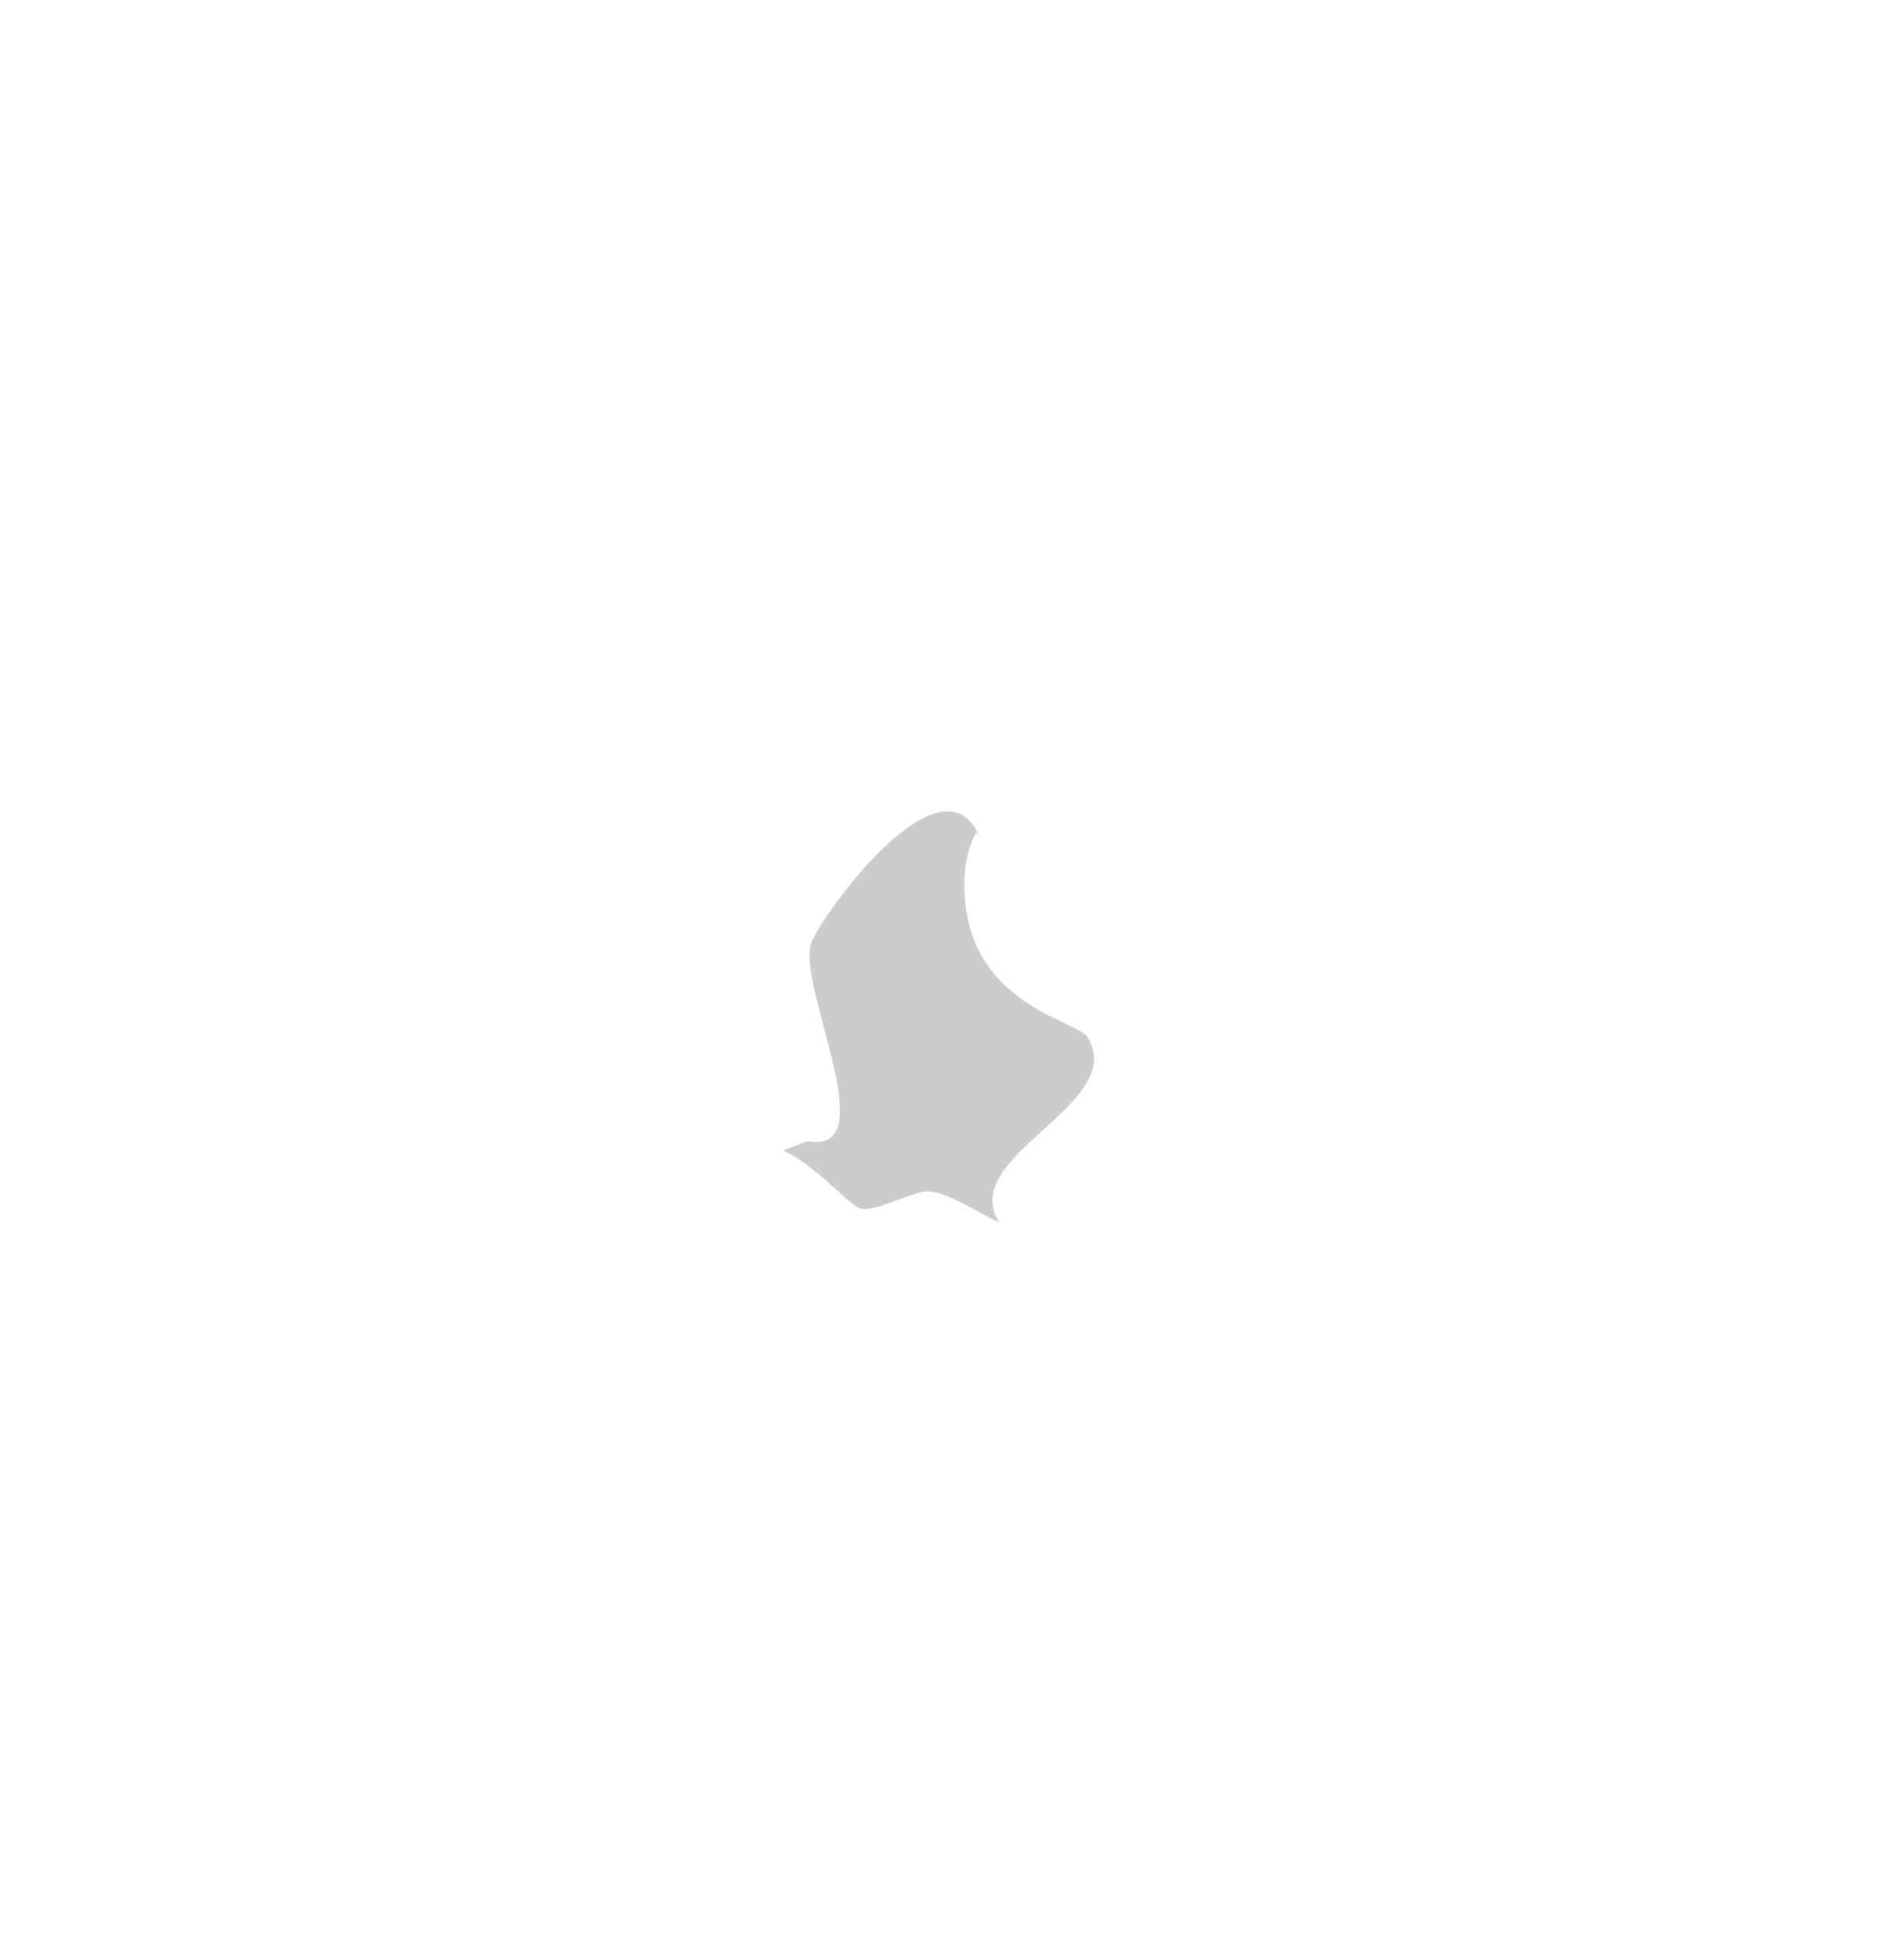
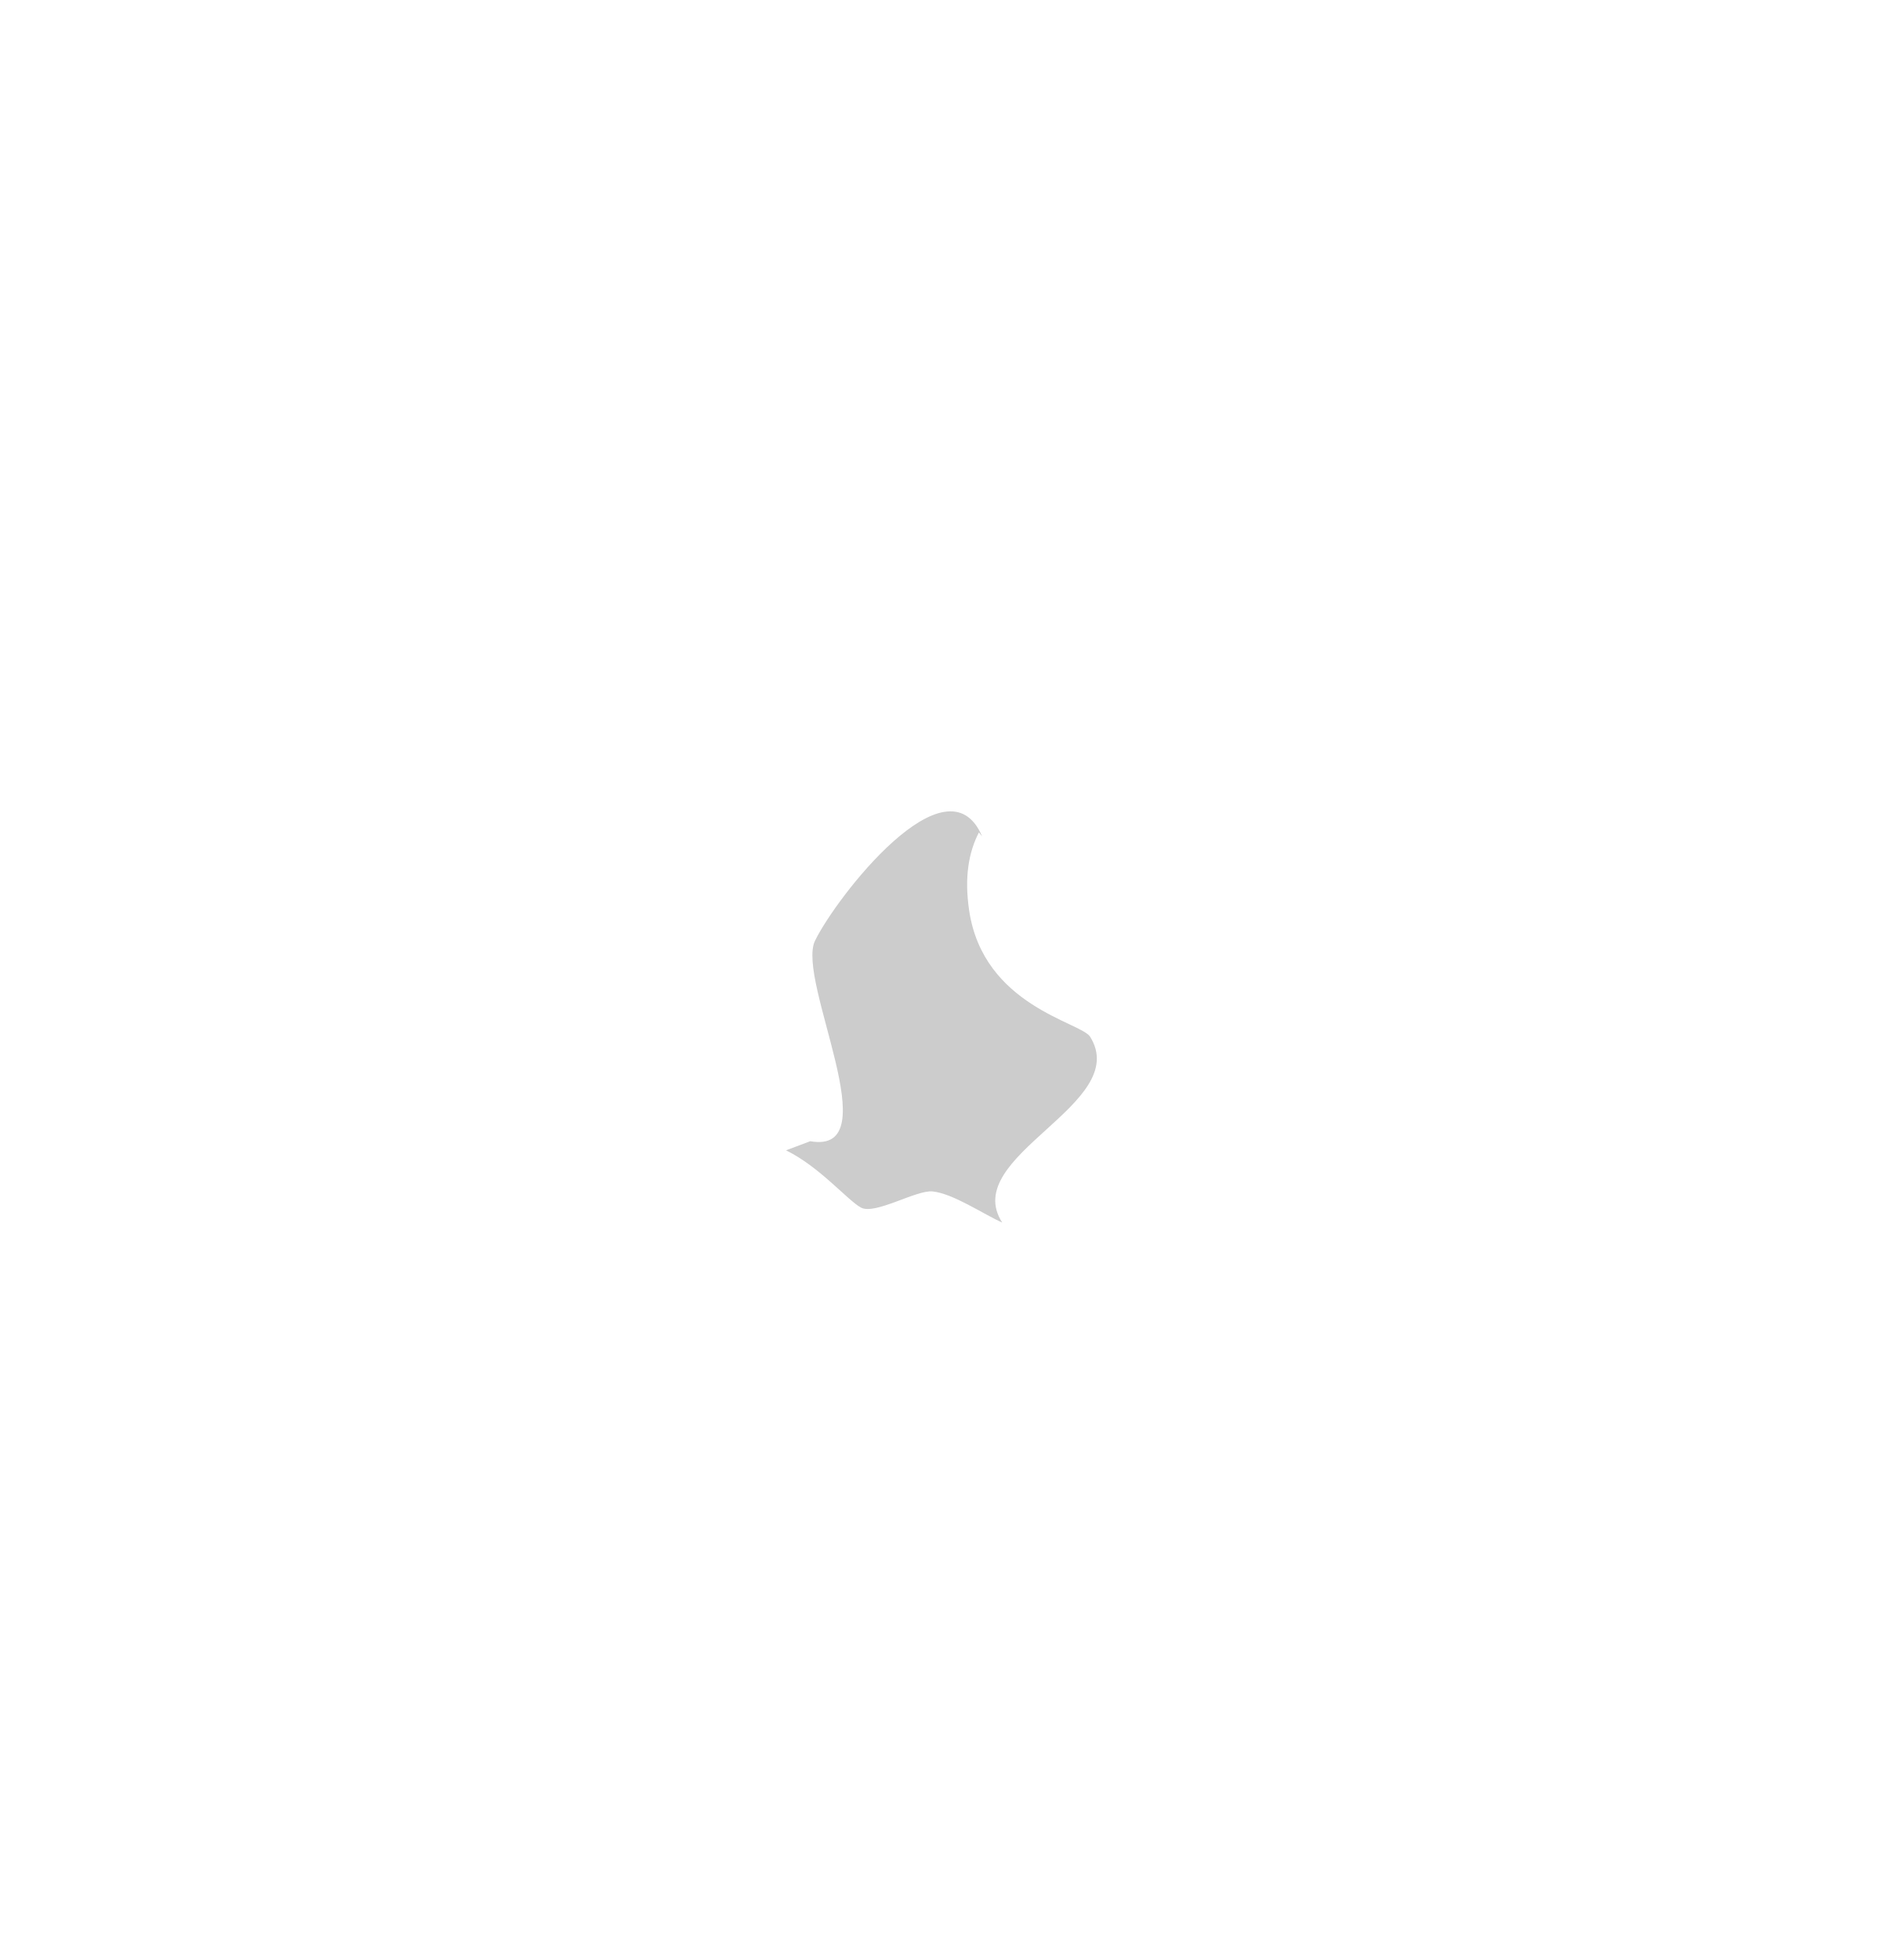
- <svg xmlns="http://www.w3.org/2000/svg" version="1.1" id="Laag_1" x="0px" y="0px" width="49px" height="51.167px" viewBox="0 0 49 51.167" enable-background="new 0 0 49 51.167" xml:space="preserve">
+ <svg xmlns="http://www.w3.org/2000/svg" version="1.1" id="Laag_1" x="0px" y="0px" width="49px" height="51px" viewBox="0 0 49 51.167" enable-background="new 0 0 49 51.167" xml:space="preserve">
  <g id="Laag_2">
</g>
  <g id="Laag_1_1_">
</g>
  <g id="Laag_3">
    <path fill="#CCCCCC" d="M28.38,27.064c-0.239-0.38-2.784-0.801-3.157-3.291c-0.132-0.883-0.008-1.534,0.254-2.042l0.084,0.104   c-0.913-2.153-3.82,1.602-4.364,2.726c-0.495,1.033,1.957,5.601-0.123,5.231l-0.633,0.238c0.883,0.432,1.612,1.311,1.958,1.495   c0.366,0.197,1.445-0.467,1.87-0.422c0.536,0.056,1.323,0.593,1.817,0.813C24.956,30.173,29.488,28.832,28.38,27.064" />
  </g>
</svg>
